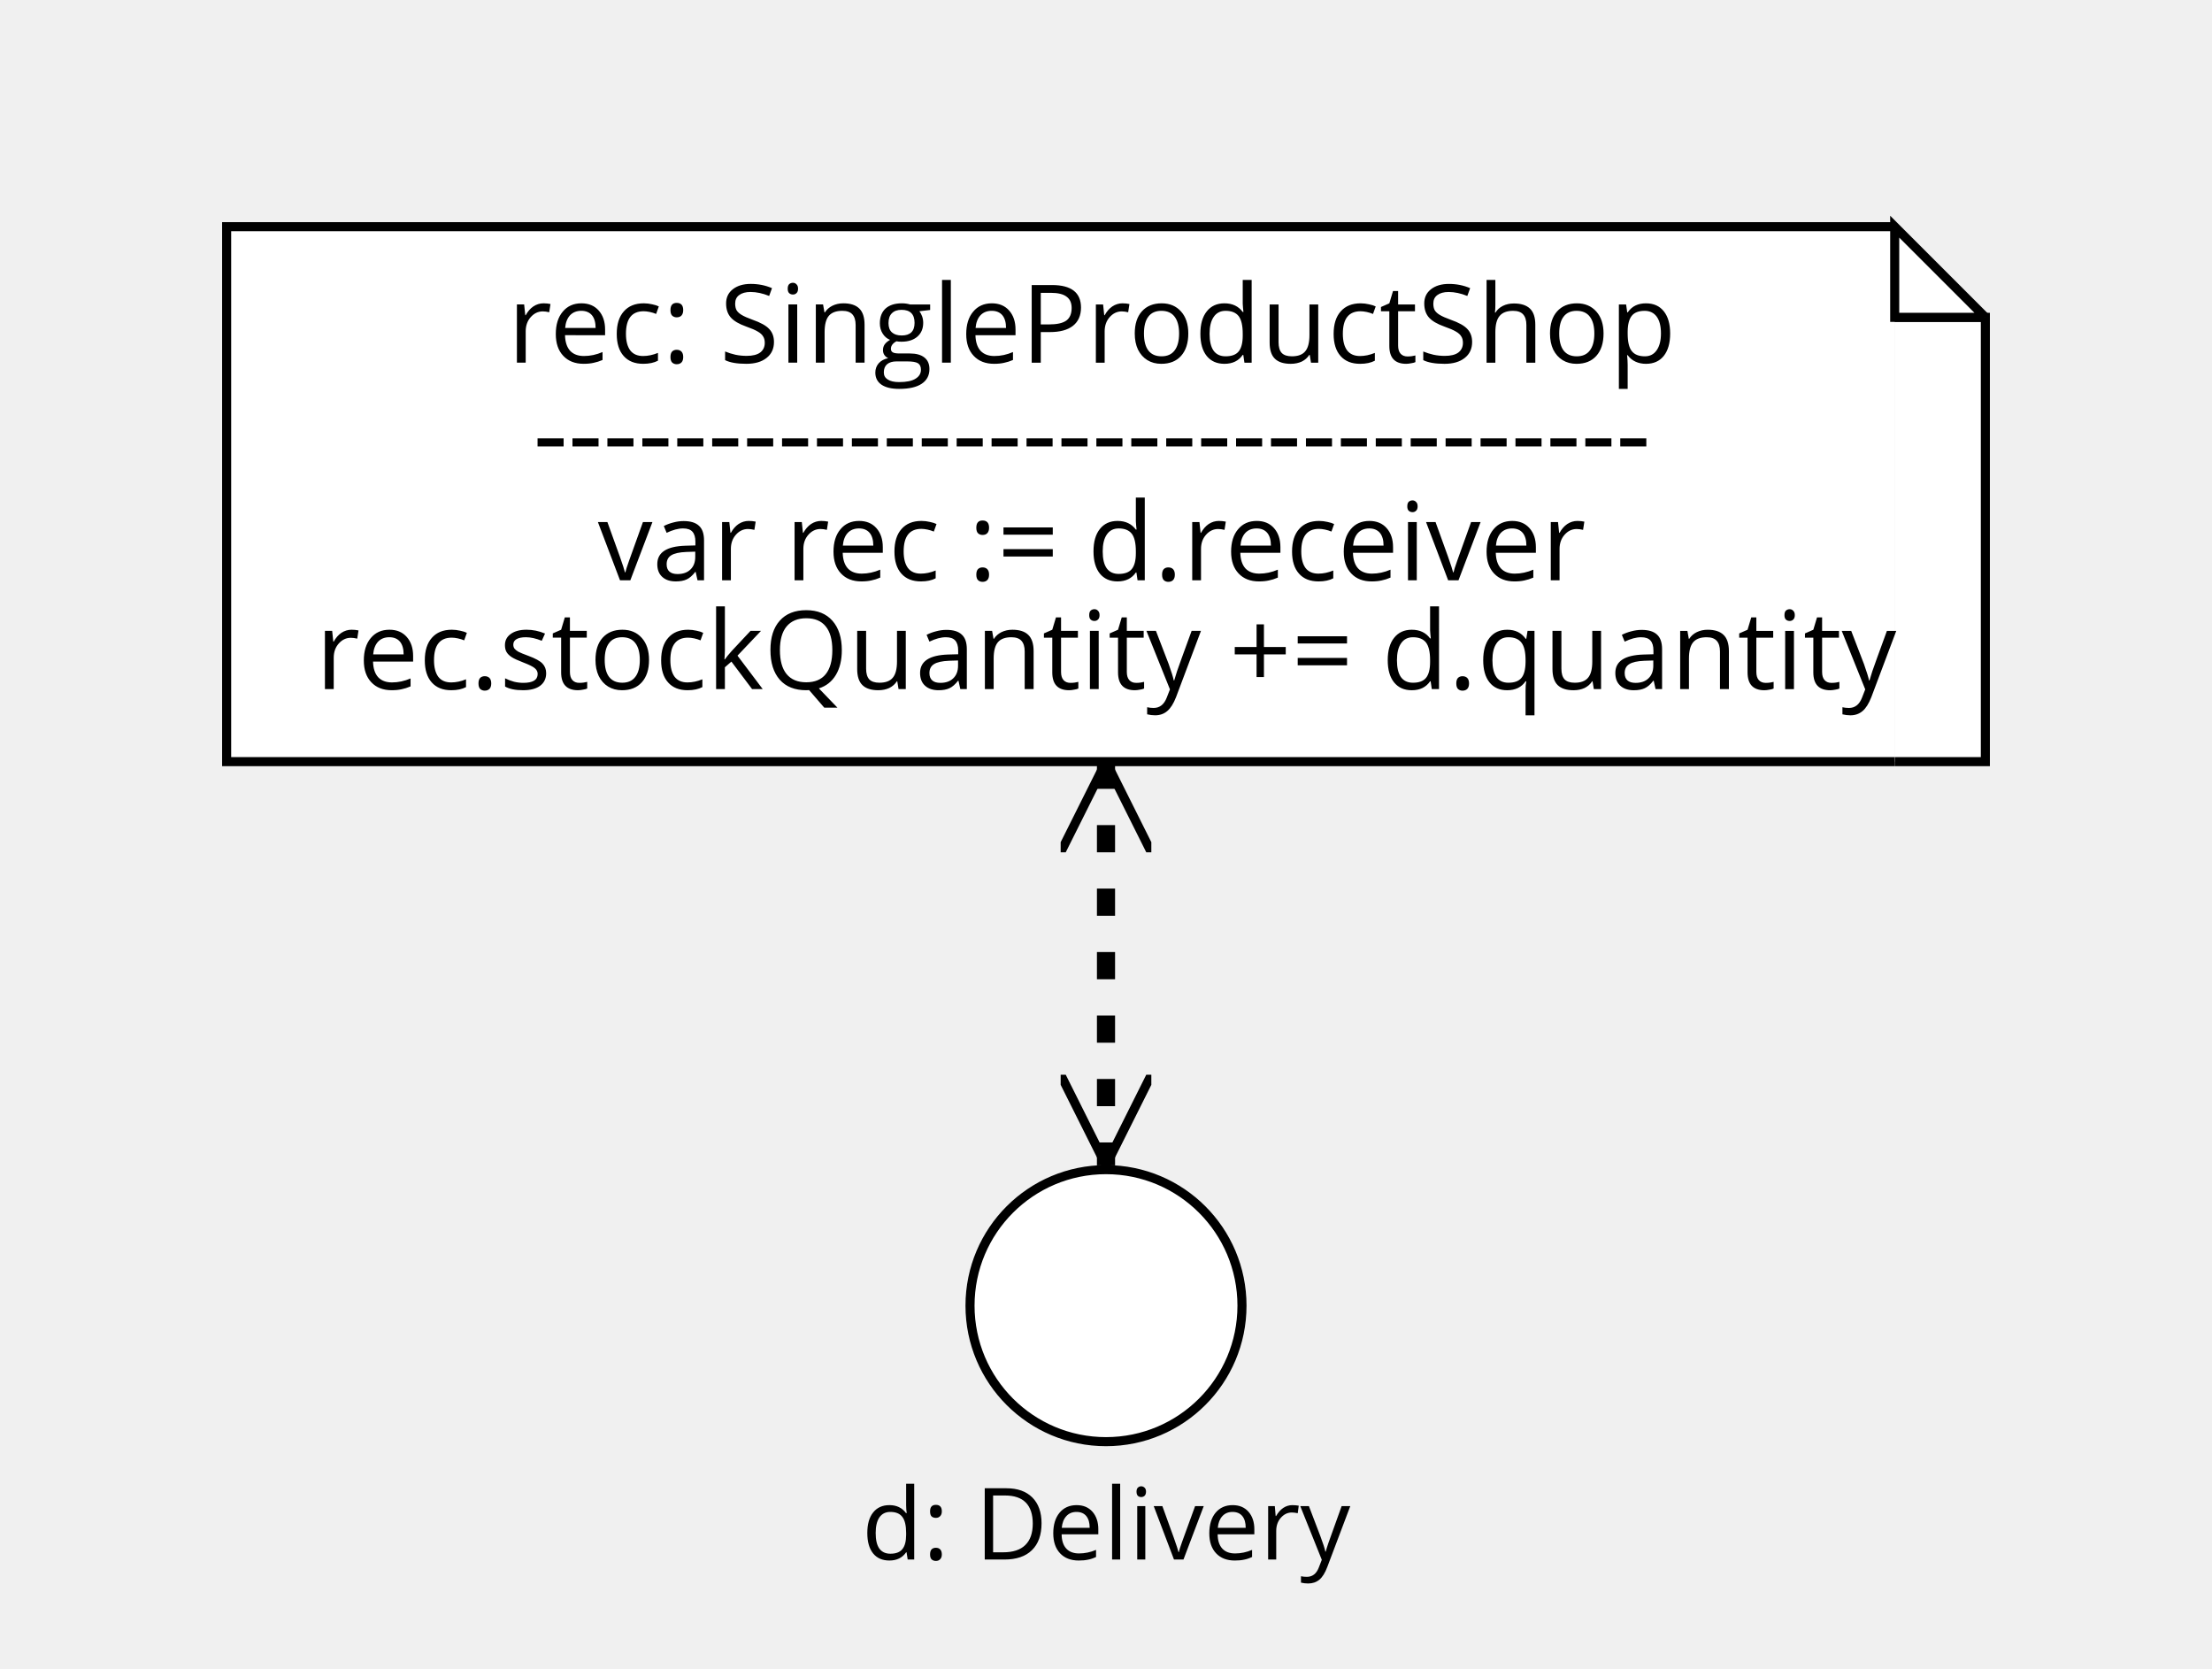
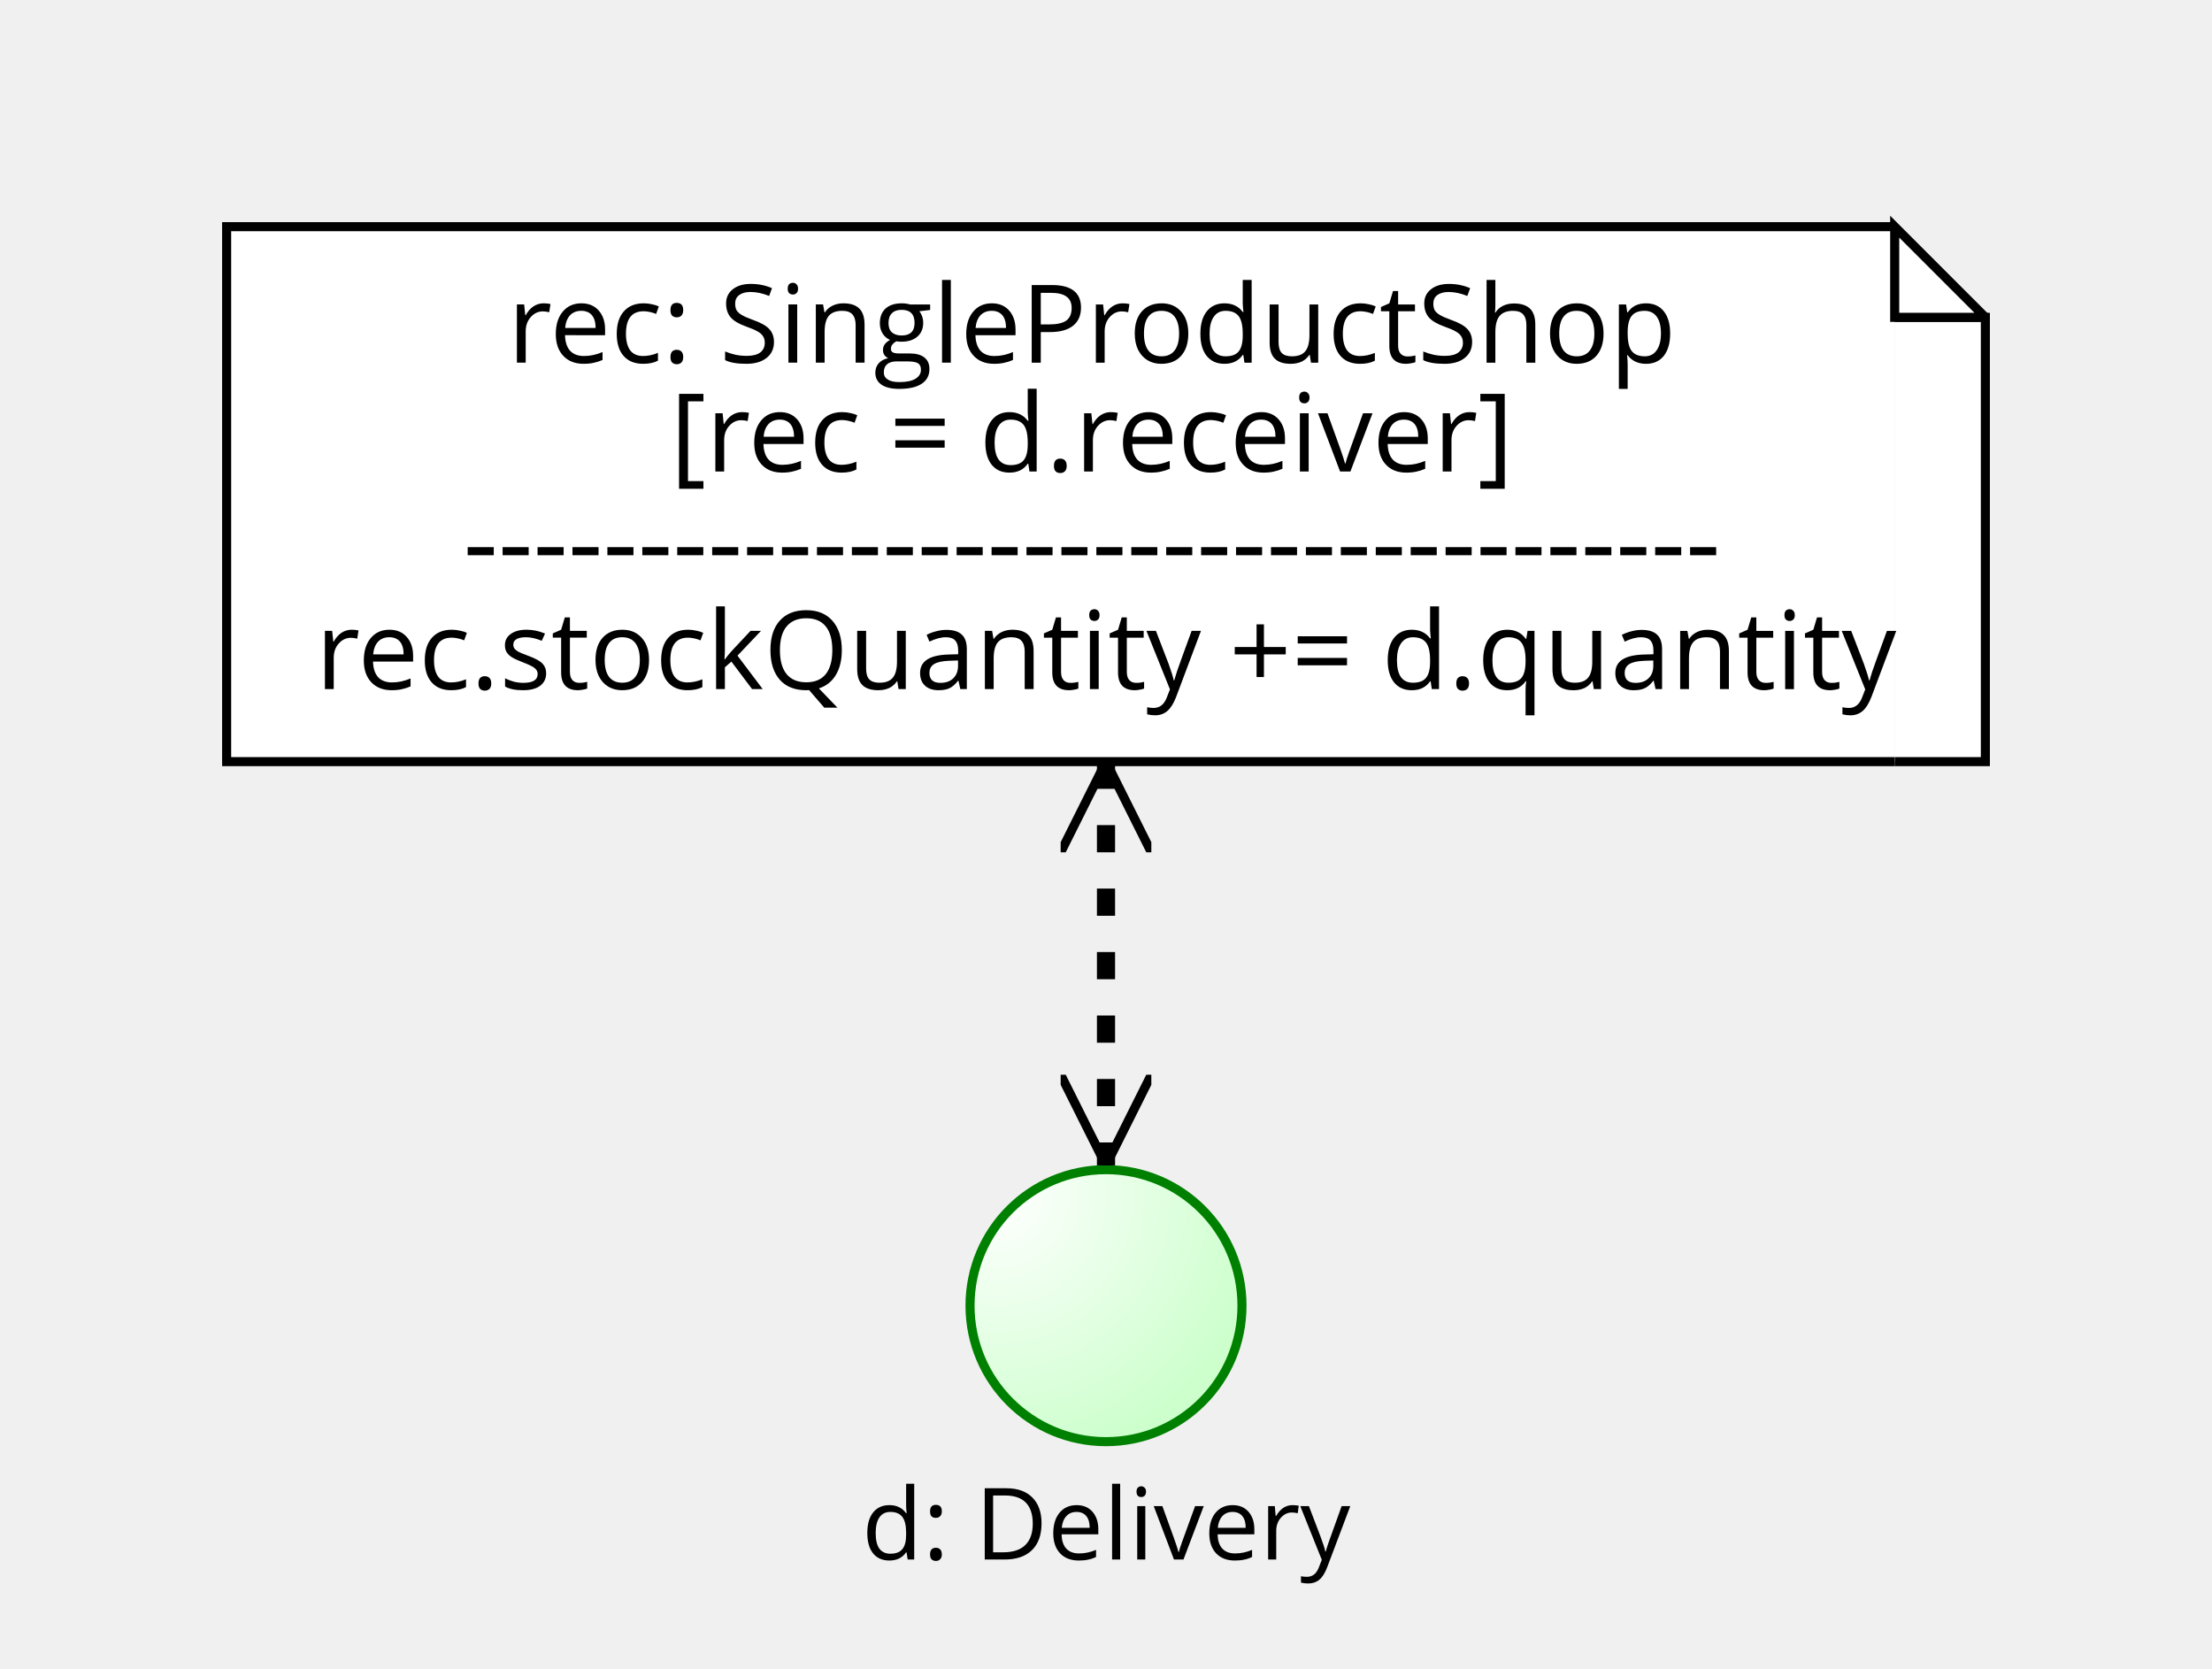
- <svg xmlns="http://www.w3.org/2000/svg" xmlns:ns1="http://oryx-editor.org" xmlns:ns2="http://schemas.microsoft.com/visio/2003/SVGExtensions/" id="sid-795C80CB-D4AD-4A47-854F-E97668C3AEF3" width="244" height="184" ns1:signavioversion="11.10.0">
+ <svg xmlns="http://www.w3.org/2000/svg" xmlns:ns1="http://oryx-editor.org" xmlns:ns2="http://schemas.microsoft.com/visio/2003/SVGExtensions/" id="sid-F28D7C5E-CB0A-4D5A-917D-A51C233375F8" width="244" height="184" ns1:signavioversion="11.13.0">
  <defs>
    <marker id="sizeGuide-start" refX="0" refY="5" markerUnits="userSpaceOnUse" markerWidth="6" markerHeight="20" orient="auto">
      <path d="M 6 2 L 1 5 L 6 8 M 0 0 L 0 20" fill="none" stroke="silver" />
    </marker>
    <marker id="sizeGuide-end" refX="6" refY="5" markerUnits="userSpaceOnUse" markerWidth="6" markerHeight="20" orient="auto">
      <path d="M 0 2 L 5 5 L 0 8 M 6 0 L 6 20" fill="none" stroke="silver" />
    </marker>
-     <marker id="sid-8B55DBB7-F5E3-4121-B3CB-22F46B8E3323start" refX="0" refY="5" markerUnits="userSpaceOnUse" markerWidth="10" markerHeight="10" orient="auto">
-       <path id="sid-8B55DBB7-F5E3-4121-B3CB-22F46B8E3323arrowhead" d="M 10 0 L 0 5 L 10 10" fill="none" stroke="#000000" stroke-dasharray="0" />
+     <marker id="sid-960251D3-3B07-4B9C-9D0E-965F851830AFstart" refX="0" refY="5" markerUnits="userSpaceOnUse" markerWidth="10" markerHeight="10" orient="auto">
+       <path id="sid-960251D3-3B07-4B9C-9D0E-965F851830AFarrowhead" d="M 10 0 L 0 5 L 10 10" fill="none" stroke="#000000" stroke-dasharray="0" />
    </marker>
-     <marker id="sid-8B55DBB7-F5E3-4121-B3CB-22F46B8E3323end" refX="10" refY="5" markerUnits="userSpaceOnUse" markerWidth="10" markerHeight="10" orient="auto">
-       <path id="sid-8B55DBB7-F5E3-4121-B3CB-22F46B8E3323arrowhead2" d="M 0 0 L 10 5 L 0 10" fill="none" stroke="#000000" stroke-dasharray="0" />
+     <marker id="sid-960251D3-3B07-4B9C-9D0E-965F851830AFend" refX="10" refY="5" markerUnits="userSpaceOnUse" markerWidth="10" markerHeight="10" orient="auto">
+       <path id="sid-960251D3-3B07-4B9C-9D0E-965F851830AFarrowhead2" d="M 0 0 L 10 5 L 0 10" fill="none" stroke="#000000" stroke-dasharray="0" />
    </marker>
  </defs>
-   <g stroke="black" font-family="'Open Sans', 'Ezra SIL', 'DejaVu Sans', HanaMinA, HanaMinB, sans-serif" font-size-adjust="none" font-style="normal" font-variant="normal" font-weight="normal" line-heigth="normal" font-size="12">
+   <g stroke="black" font-family="'Open Sans', 'Kanit', 'Ezra SIL', 'DejaVu Sans', HanaMinA, HanaMinB, sans-serif" font-size-adjust="none" font-style="normal" font-variant="normal" font-weight="normal" line-heigth="normal" font-size="12">
    <g class="stencils" transform="translate(-458, -56)">
      <g class="me" />
      <g class="children">
        <g id="svg-sid-98BDE814-4B9D-4B69-822F-BFF03EB609AF">
          <g class="stencils" transform="translate(483, 81)">
            <g class="me">
-               <g pointer-events="fill" id="sid-2F1030CA-4203-4146-8B12-254D18A9CF36" title="Data Object">
-                 <defs id="sid-2F1030CA-4203-4146-8B12-254D18A9CF36_sid-2F1030CA-4203-4146-8B12-254D18A9CF36_9">
-                   <radialGradient id="sid-2F1030CA-4203-4146-8B12-254D18A9CF36background" cx="10%" cy="10%" r="100%" fx="10%" fy="10%">
-                     <stop offset="0%" stop-color="#ffffff" stop-opacity="1" id="sid-2F1030CA-4203-4146-8B12-254D18A9CF36_sid-2F1030CA-4203-4146-8B12-254D18A9CF36_10" />
-                     <stop id="sid-2F1030CA-4203-4146-8B12-254D18A9CF36fill_el" offset="100%" stop-color="#ffffff" stop-opacity="1" />
+               <g pointer-events="fill" id="sid-94E9D0BE-512C-4F50-87EA-02B6C6644B06" title="Data Object">
+                 <defs id="sid-94E9D0BE-512C-4F50-87EA-02B6C6644B06_sid-94E9D0BE-512C-4F50-87EA-02B6C6644B06_9">
+                   <radialGradient id="sid-94E9D0BE-512C-4F50-87EA-02B6C6644B06background" cx="10%" cy="10%" r="100%" fx="10%" fy="10%">
+                     <stop offset="0%" stop-color="#ffffff" stop-opacity="1" id="sid-94E9D0BE-512C-4F50-87EA-02B6C6644B06_sid-94E9D0BE-512C-4F50-87EA-02B6C6644B06_10" />
+                     <stop id="sid-94E9D0BE-512C-4F50-87EA-02B6C6644B06fill_el" offset="100%" stop-color="#ffffff" stop-opacity="1" />
                  </radialGradient>
                </defs>
-                 <polyline ns1:resize="vertical horizontal" ns1:anchors="left right" id="sid-2F1030CA-4203-4146-8B12-254D18A9CF36frame" stroke="#000000" fill="#ffffff" stroke-width="1" points="184 59 0 59 0 0 184 0 " />
-                 <polyline ns1:anchors="right top bottom" id="sid-2F1030CA-4203-4146-8B12-254D18A9CF36celem2" stroke="#000000" fill="#ffffff" stroke-width="1" points="184 59 194 59 194 10 184 10 " />
-                 <polyline ns1:anchors="right top" id="sid-2F1030CA-4203-4146-8B12-254D18A9CF36celem3" stroke="#000000" fill="url(#sid-2F1030CA-4203-4146-8B12-254D18A9CF36background) #ffffff" stroke-width="1" points="194 10 184 0 184 10 194 10 " />
-                 <text font-size="12" id="sid-2F1030CA-4203-4146-8B12-254D18A9CF36text_name" x="97" y="29" ns1:align="middle center" ns1:fittoelem="unvisibleBorder" stroke="none" stroke-width="0pt" letter-spacing="-0.01px" fill="#000000" transform="rotate(0.001 97 29)" ns1:fontSize="12" ns1:textWidth="194" text-anchor="middle">
-                   <tspan x="97" y="29" dy="-14" id="ext-gen1741">rec: SingleProductShop<ns2:newlineChar />
+                 <polyline ns1:resize="vertical horizontal" ns1:anchors="left right" id="sid-94E9D0BE-512C-4F50-87EA-02B6C6644B06frame" stroke="#000000" fill="#ffffff" stroke-width="1" points="184 59 0 59 0 0 184 0 " />
+                 <polyline ns1:anchors="right top bottom" id="sid-94E9D0BE-512C-4F50-87EA-02B6C6644B06celem2" stroke="#000000" fill="#ffffff" stroke-width="1" points="184 59 194 59 194 10 184 10 " />
+                 <polyline ns1:anchors="right top" id="sid-94E9D0BE-512C-4F50-87EA-02B6C6644B06celem3" stroke="#000000" fill="url(#sid-94E9D0BE-512C-4F50-87EA-02B6C6644B06background) #ffffff" stroke-width="1" points="194 10 184 0 184 10 194 10 " />
+                 <text font-size="12" id="sid-94E9D0BE-512C-4F50-87EA-02B6C6644B06text_name" x="97" y="29" ns1:align="middle center" ns1:fittoelem="unvisibleBorder" stroke="none" stroke-width="0pt" letter-spacing="-0.01px" fill="#000000" transform="rotate(0.001 97 29)" ns1:fontSize="12" ns1:textWidth="194" text-anchor="middle">
+                   <tspan x="97" y="29" dy="-14">rec: SingleProductShop<ns2:newlineChar />
                  </tspan>
-                   <tspan x="97" y="29" dy="-2" id="ext-gen855">--------------------------------<ns2:newlineChar />
+                   <tspan x="97" y="29" dy="-2">[rec = d.receiver]<ns2:newlineChar />
                  </tspan>
-                   <tspan x="97" y="29" dy="10">var rec := d.receiver<ns2:newlineChar />
+                   <tspan x="97" y="29" dy="10">------------------------------------<ns2:newlineChar />
                  </tspan>
-                   <tspan x="97" y="29" dy="22" id="ext-gen1679">rec.stockQuantity += d.quantity</tspan>
+                   <tspan x="97" y="29" dy="22">rec.stockQuantity += d.quantity</tspan>
                </text>
-                 <text font-size="11" id="sid-2F1030CA-4203-4146-8B12-254D18A9CF36text_state" x="97" y="42" ns1:align="middle center" stroke="none" ns1:fittoelem="unvisibleBorder" ns1:anchors="bottom" stroke-width="0pt" letter-spacing="-0.01px" fill="#000000" transform="rotate(0.001 97 42)" ns1:fontSize="11" text-anchor="middle" />
+                 <text font-size="11" id="sid-94E9D0BE-512C-4F50-87EA-02B6C6644B06text_state" x="97" y="42" ns1:align="middle center" stroke="none" ns1:fittoelem="unvisibleBorder" ns1:anchors="bottom" stroke-width="0pt" letter-spacing="-0.01px" fill="#000000" transform="rotate(0.001 97 42)" ns1:fontSize="11" text-anchor="middle" />
              </g>
            </g>
            <g class="children" />
            <g class="edge" />
          </g>
          <g class="controls">
            <g class="dockers" />
            <g class="magnets" transform="translate(483, 81)" />
          </g>
        </g>
        <g id="svg-sid-1A8880D5-520E-44E6-BDFA-D1E85AA2BDF9">
          <g class="stencils" transform="translate(565, 185)">
            <g class="me">
-               <g pointer-events="fill" id="sid-743C0A30-DCA8-4E24-9424-50FA18E5AAB2" title="Start Event">
-                 <defs id="sid-743C0A30-DCA8-4E24-9424-50FA18E5AAB2_sid-743C0A30-DCA8-4E24-9424-50FA18E5AAB2_5">
-                   <radialGradient id="sid-743C0A30-DCA8-4E24-9424-50FA18E5AAB2background" cx="10%" cy="10%" r="100%" fx="10%" fy="10%">
-                     <stop offset="0%" stop-color="#ffffff" stop-opacity="1" id="sid-743C0A30-DCA8-4E24-9424-50FA18E5AAB2_sid-743C0A30-DCA8-4E24-9424-50FA18E5AAB2_6" />
-                     <stop id="sid-743C0A30-DCA8-4E24-9424-50FA18E5AAB2fill_el" offset="100%" stop-color="#ffffff" stop-opacity="1" />
+               <g pointer-events="fill" id="sid-A5FE2399-53B6-4BBA-8E73-143A9893DB06" title="Start Event">
+                 <defs id="sid-A5FE2399-53B6-4BBA-8E73-143A9893DB06_sid-A5FE2399-53B6-4BBA-8E73-143A9893DB06_5">
+                   <radialGradient id="sid-A5FE2399-53B6-4BBA-8E73-143A9893DB06background" cx="10%" cy="10%" r="100%" fx="10%" fy="10%">
+                     <stop offset="0%" stop-color="#ffffff" stop-opacity="1" id="sid-A5FE2399-53B6-4BBA-8E73-143A9893DB06_sid-A5FE2399-53B6-4BBA-8E73-143A9893DB06_6" />
+                     <stop id="sid-A5FE2399-53B6-4BBA-8E73-143A9893DB06fill_el" offset="100%" stop-color="#CCFFCC" stop-opacity="1" />
                  </radialGradient>
                </defs>
-                 <circle id="sid-743C0A30-DCA8-4E24-9424-50FA18E5AAB2bg_frame" cx="15" cy="15" r="15" stroke="#000000" fill="url(#sid-743C0A30-DCA8-4E24-9424-50FA18E5AAB2background) #ffffff" stroke-width="1" />
-                 <text font-size="11" id="sid-743C0A30-DCA8-4E24-9424-50FA18E5AAB2text_name" x="15" y="32" ns1:positioning="outter" ns1:distance="9px 9px" ns1:align="top center" stroke="none" stroke-width="0pt" letter-spacing="-0.01px" fill="#000000" transform="rotate(0.001 15 32)" ns1:fontSize="11" text-anchor="middle">
-                   <tspan dy="11" x="15" y="32" id="ext-gen1677">d: Delivery</tspan>
+                 <circle id="sid-A5FE2399-53B6-4BBA-8E73-143A9893DB06bg_frame" cx="15" cy="15" r="15" stroke="#008000" fill="url(#sid-A5FE2399-53B6-4BBA-8E73-143A9893DB06background) #ffffff" stroke-width="1" />
+                 <text font-size="11" id="sid-A5FE2399-53B6-4BBA-8E73-143A9893DB06text_name" x="15" y="32" ns1:positioning="outter" ns1:distance="9px 9px" ns1:align="top center" stroke="none" stroke-width="0pt" letter-spacing="-0.01px" fill="#000000" transform="rotate(0.001 15 32)" ns1:fontSize="11" text-anchor="middle">
+                   <tspan dy="11" x="15" y="32" id="ext-gen957">d: Delivery</tspan>
                </text>
              </g>
            </g>
            <g class="children" />
            <g class="edge" />
          </g>
          <g class="controls">
            <g class="dockers" />
            <g class="magnets" transform="translate(565, 185)" />
          </g>
        </g>
      </g>
      <g class="edge">
        <g id="svg-sid-A45E2851-3FC2-42F3-837A-523E47C734C3">
          <g class="stencils">
            <g class="me">
              <g pointer-events="painted">
-                 <path id="sid-8B55DBB7-F5E3-4121-B3CB-22F46B8E3323bg_frame" d="M580 140L580 184.531 " stroke="#000000" fill="none" stroke-width="2" stroke-dasharray="3, 4" marker-start="url(#sid-8B55DBB7-F5E3-4121-B3CB-22F46B8E3323start)" marker-end="url(#sid-8B55DBB7-F5E3-4121-B3CB-22F46B8E3323end)" />
+                 <path id="sid-960251D3-3B07-4B9C-9D0E-965F851830AFbg_frame" d="M580 140L580 184.531 " stroke="#000000" fill="none" stroke-width="2" stroke-dasharray="3, 4" marker-start="url(#sid-960251D3-3B07-4B9C-9D0E-965F851830AFstart)" marker-end="url(#sid-960251D3-3B07-4B9C-9D0E-965F851830AFend)" />
              </g>
-               <text id="sid-8B55DBB7-F5E3-4121-B3CB-22F46B8E3323name" x="580" y="156" ns1:edgePosition="midTop" ns1:offsetTop="6" style="font-size:9px;" stroke="none" stroke-width="0pt" letter-spacing="-0.01px" fill="#000000" font-size="12" transform="rotate(-89.999 580 162)" ns1:fontSize="12" text-anchor="middle" />
+               <text id="sid-960251D3-3B07-4B9C-9D0E-965F851830AFname" x="580" y="156" ns1:edgePosition="midTop" ns1:offsetTop="6" style="font-size:9px;" stroke="none" stroke-width="0pt" letter-spacing="-0.01px" fill="#000000" font-size="12" transform="rotate(-89.999 580 162)" ns1:fontSize="12" text-anchor="middle" />
            </g>
            <g class="children" />
            <g class="edge" />
          </g>
          <g class="controls">
            <g class="dockers" />
            <g class="magnets" />
          </g>
        </g>
      </g>
    </g>
  </g>
</svg>
